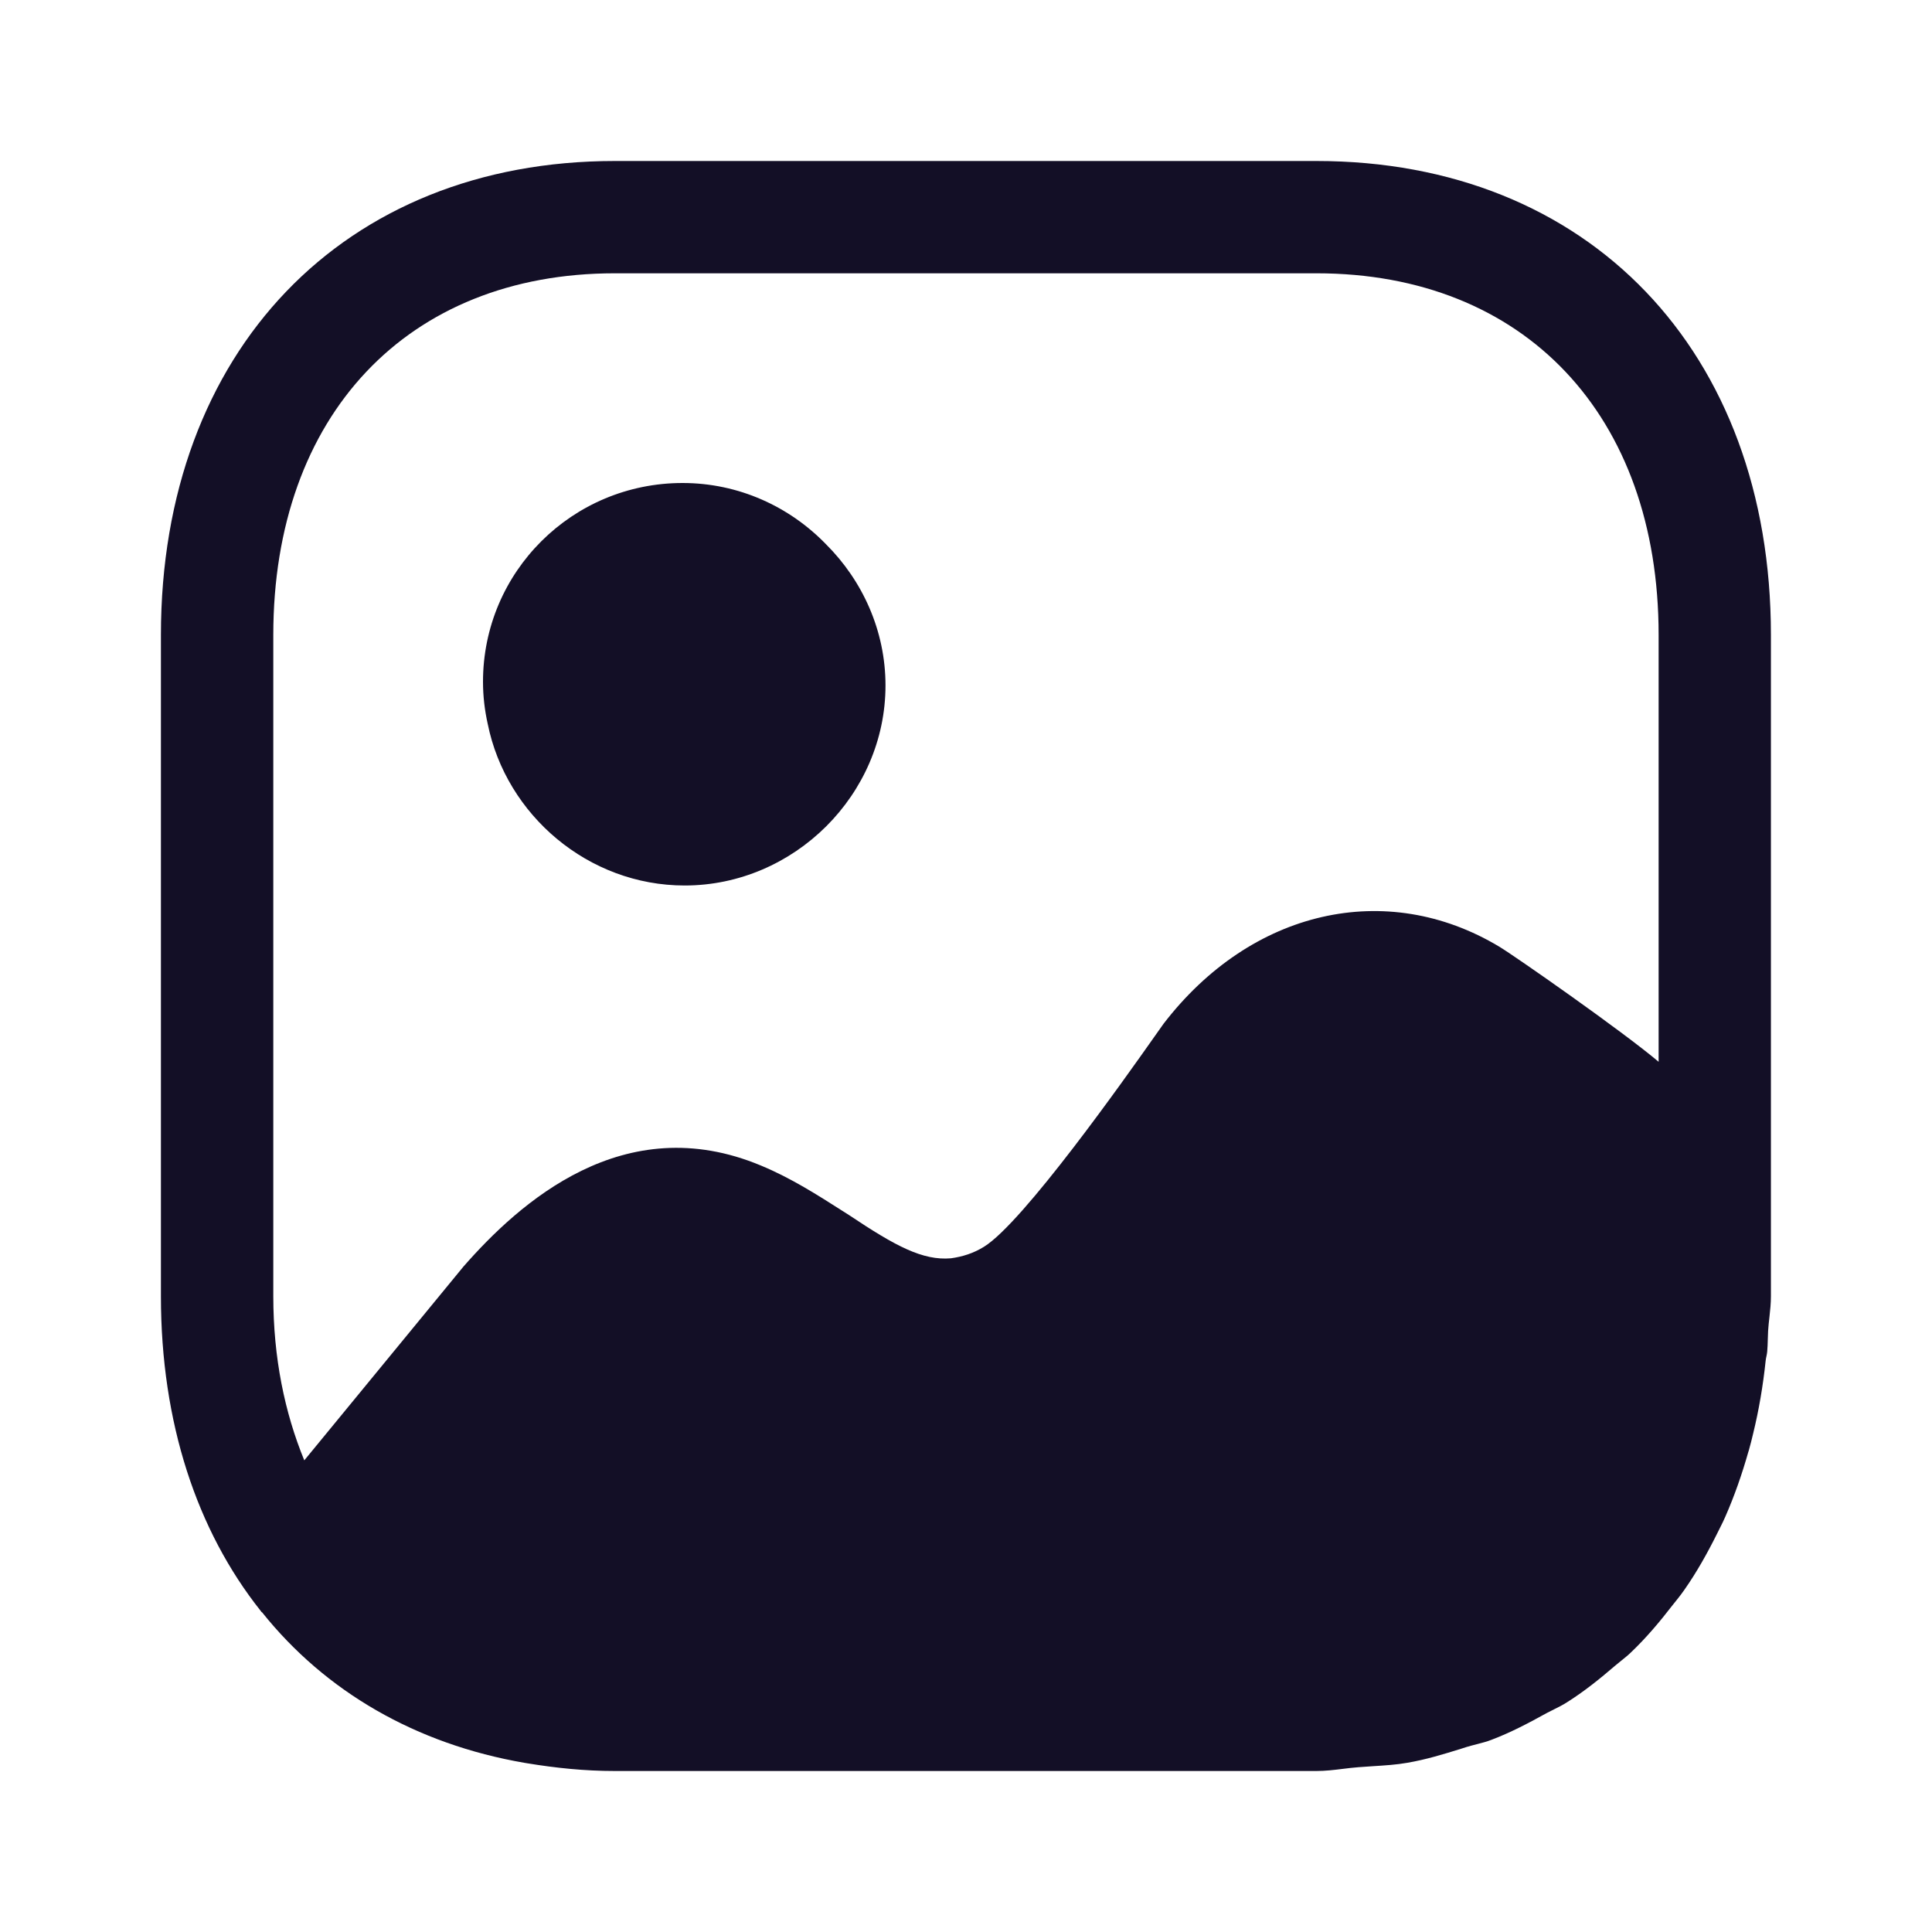
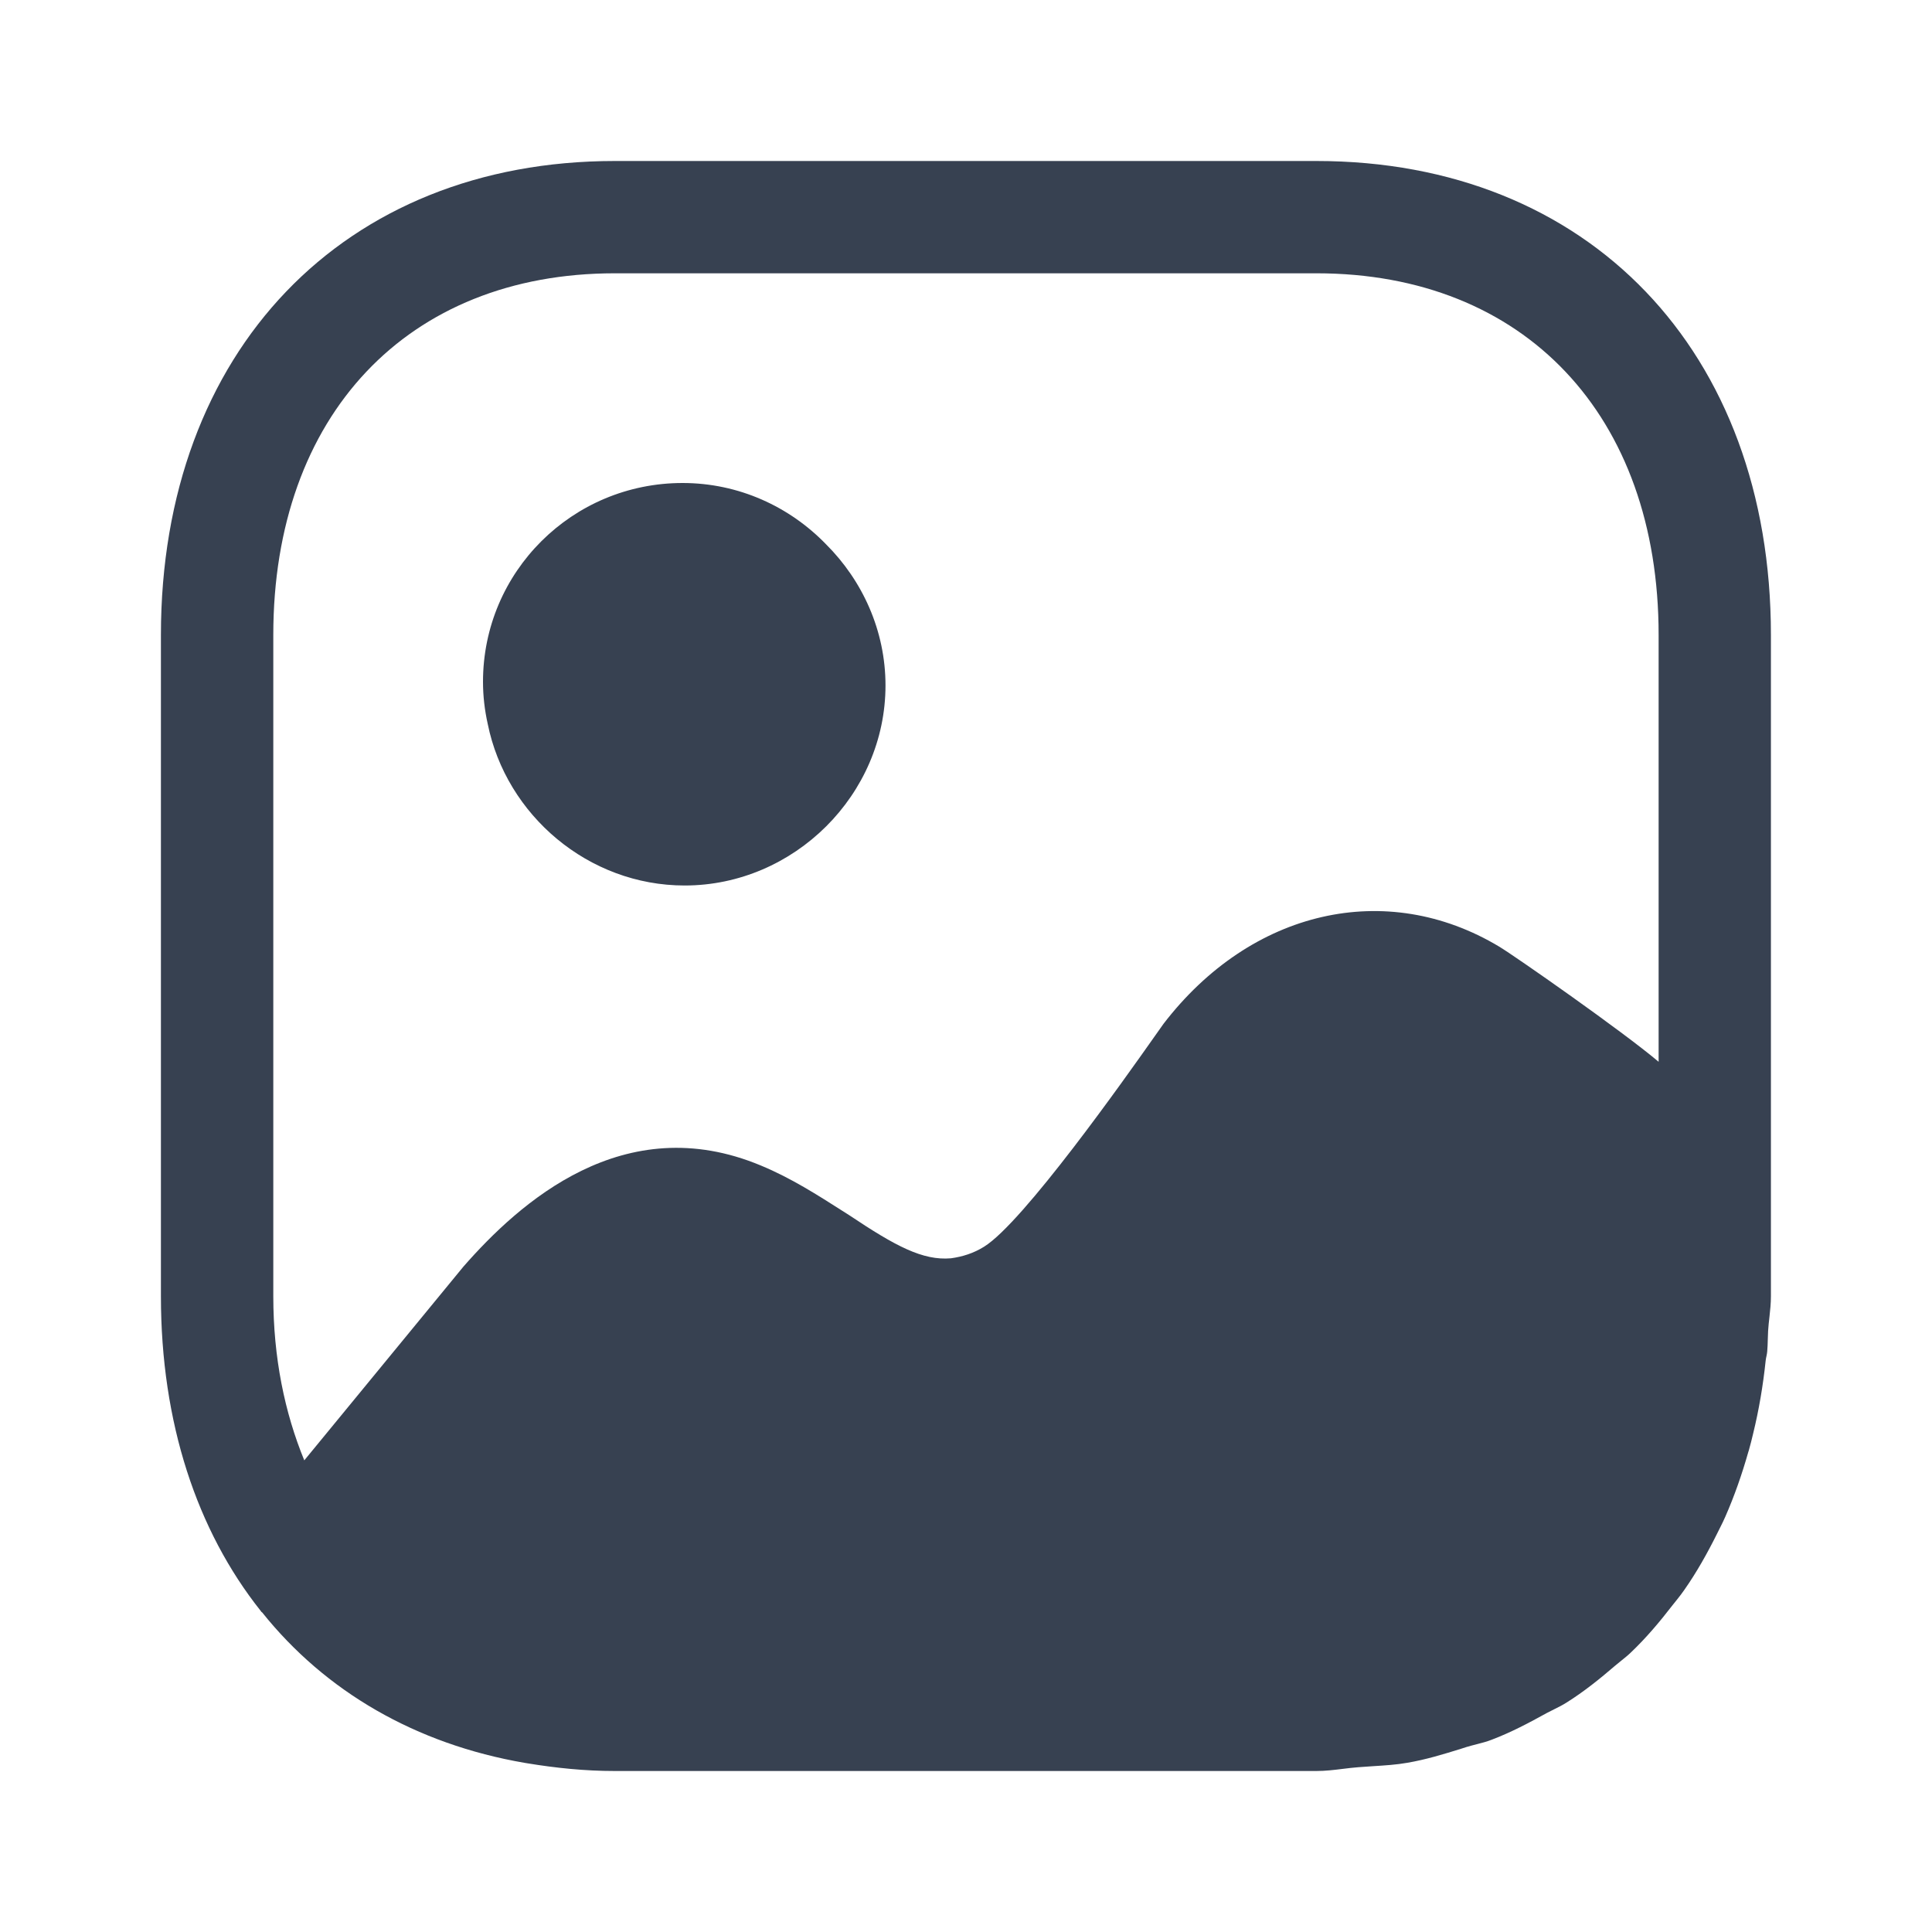
- <svg xmlns="http://www.w3.org/2000/svg" width="24" height="24" viewBox="0 0 24 24" fill="none">
-   <path fill-rule="evenodd" clip-rule="evenodd" d="M7.637 3.395C5.06 3.395 3.395 5.162 3.395 7.888V16.102C3.395 16.867 3.537 17.55 3.78 18.141C3.791 18.129 4.02 17.85 4.318 17.486C4.902 16.775 5.751 15.74 5.757 15.734C6.449 14.944 7.748 13.766 9.453 14.479C9.827 14.634 10.159 14.847 10.465 15.042C10.495 15.061 10.524 15.08 10.553 15.098C11.126 15.481 11.463 15.661 11.813 15.631C11.958 15.611 12.094 15.568 12.223 15.488C12.71 15.188 13.972 13.401 14.349 12.866C14.405 12.787 14.441 12.735 14.453 12.719C15.543 11.299 17.223 10.919 18.623 11.759C18.811 11.871 20.158 12.812 20.604 13.19V7.888C20.604 5.162 18.939 3.395 16.353 3.395H7.637ZM16.353 2C19.73 2 21.999 4.362 21.999 7.888V16.102C21.999 16.191 21.99 16.274 21.981 16.357C21.974 16.416 21.968 16.474 21.964 16.534C21.962 16.571 21.961 16.607 21.96 16.644C21.959 16.692 21.957 16.741 21.953 16.789C21.951 16.808 21.948 16.827 21.944 16.845C21.94 16.863 21.936 16.881 21.934 16.9C21.901 17.214 21.85 17.514 21.779 17.805C21.763 17.878 21.743 17.948 21.724 18.019L21.719 18.034C21.639 18.316 21.545 18.585 21.432 18.842C21.413 18.886 21.392 18.928 21.371 18.97C21.357 18.998 21.343 19.026 21.329 19.054C21.207 19.299 21.075 19.534 20.922 19.752C20.894 19.793 20.864 19.831 20.834 19.869C20.814 19.893 20.794 19.919 20.774 19.944C20.615 20.15 20.449 20.347 20.261 20.526C20.224 20.562 20.183 20.595 20.143 20.627C20.117 20.648 20.092 20.668 20.067 20.689C19.874 20.855 19.677 21.014 19.46 21.15C19.413 21.18 19.363 21.205 19.313 21.23C19.28 21.246 19.248 21.262 19.216 21.279C18.995 21.401 18.772 21.52 18.529 21.612C18.471 21.635 18.409 21.651 18.346 21.667C18.302 21.678 18.258 21.69 18.214 21.703C18.193 21.71 18.171 21.717 18.149 21.724C17.933 21.791 17.716 21.858 17.482 21.898C17.347 21.922 17.203 21.931 17.059 21.94C16.997 21.944 16.935 21.948 16.873 21.953C16.807 21.958 16.742 21.966 16.677 21.974C16.572 21.987 16.465 22 16.353 22H7.637C7.261 22 6.902 21.962 6.555 21.905C6.542 21.903 6.53 21.901 6.518 21.899C5.165 21.666 4.042 21.013 3.255 20.028C3.25 20.028 3.248 20.025 3.245 20.02C3.243 20.017 3.241 20.013 3.237 20.009C2.446 19.013 1.999 17.674 1.999 16.102V7.888C1.999 4.362 4.27 2 7.637 2H16.353ZM11 8.515C11 9.87 9.866 11 8.505 11C7.308 11 6.288 10.126 6.059 8.994C6.021 8.824 6 8.649 6 8.469C6 7.104 7.109 6 8.479 6C9.176 6 9.808 6.293 10.261 6.761C10.715 7.213 11 7.836 11 8.515Z" fill="#130F26" />
+ <svg xmlns="http://www.w3.org/2000/svg" width="35" height="35" viewBox="0 0 24 24" fill="#e2e8f0">
+   <path fill-rule="evenodd" clip-rule="evenodd" d="M7.637 3.395C5.06 3.395 3.395 5.162 3.395 7.888V16.102C3.395 16.867 3.537 17.55 3.78 18.141C3.791 18.129 4.02 17.85 4.318 17.486C4.902 16.775 5.751 15.74 5.757 15.734C6.449 14.944 7.748 13.766 9.453 14.479C9.827 14.634 10.159 14.847 10.465 15.042C10.495 15.061 10.524 15.08 10.553 15.098C11.126 15.481 11.463 15.661 11.813 15.631C11.958 15.611 12.094 15.568 12.223 15.488C12.71 15.188 13.972 13.401 14.349 12.866C14.405 12.787 14.441 12.735 14.453 12.719C15.543 11.299 17.223 10.919 18.623 11.759C18.811 11.871 20.158 12.812 20.604 13.19V7.888C20.604 5.162 18.939 3.395 16.353 3.395H7.637ZM16.353 2C19.73 2 21.999 4.362 21.999 7.888V16.102C21.999 16.191 21.99 16.274 21.981 16.357C21.974 16.416 21.968 16.474 21.964 16.534C21.962 16.571 21.961 16.607 21.96 16.644C21.959 16.692 21.957 16.741 21.953 16.789C21.951 16.808 21.948 16.827 21.944 16.845C21.94 16.863 21.936 16.881 21.934 16.9C21.901 17.214 21.85 17.514 21.779 17.805C21.763 17.878 21.743 17.948 21.724 18.019L21.719 18.034C21.639 18.316 21.545 18.585 21.432 18.842C21.413 18.886 21.392 18.928 21.371 18.97C21.357 18.998 21.343 19.026 21.329 19.054C21.207 19.299 21.075 19.534 20.922 19.752C20.894 19.793 20.864 19.831 20.834 19.869C20.814 19.893 20.794 19.919 20.774 19.944C20.615 20.15 20.449 20.347 20.261 20.526C20.224 20.562 20.183 20.595 20.143 20.627C20.117 20.648 20.092 20.668 20.067 20.689C19.874 20.855 19.677 21.014 19.46 21.15C19.413 21.18 19.363 21.205 19.313 21.23C19.28 21.246 19.248 21.262 19.216 21.279C18.995 21.401 18.772 21.52 18.529 21.612C18.471 21.635 18.409 21.651 18.346 21.667C18.302 21.678 18.258 21.69 18.214 21.703C18.193 21.71 18.171 21.717 18.149 21.724C17.933 21.791 17.716 21.858 17.482 21.898C17.347 21.922 17.203 21.931 17.059 21.94C16.997 21.944 16.935 21.948 16.873 21.953C16.807 21.958 16.742 21.966 16.677 21.974C16.572 21.987 16.465 22 16.353 22H7.637C7.261 22 6.902 21.962 6.555 21.905C6.542 21.903 6.53 21.901 6.518 21.899C5.165 21.666 4.042 21.013 3.255 20.028C3.25 20.028 3.248 20.025 3.245 20.02C3.243 20.017 3.241 20.013 3.237 20.009C2.446 19.013 1.999 17.674 1.999 16.102V7.888C1.999 4.362 4.27 2 7.637 2H16.353ZM11 8.515C11 9.87 9.866 11 8.505 11C7.308 11 6.288 10.126 6.059 8.994C6.021 8.824 6 8.649 6 8.469C6 7.104 7.109 6 8.479 6C9.176 6 9.808 6.293 10.261 6.761C10.715 7.213 11 7.836 11 8.515Z" fill="#374151" />
</svg>
